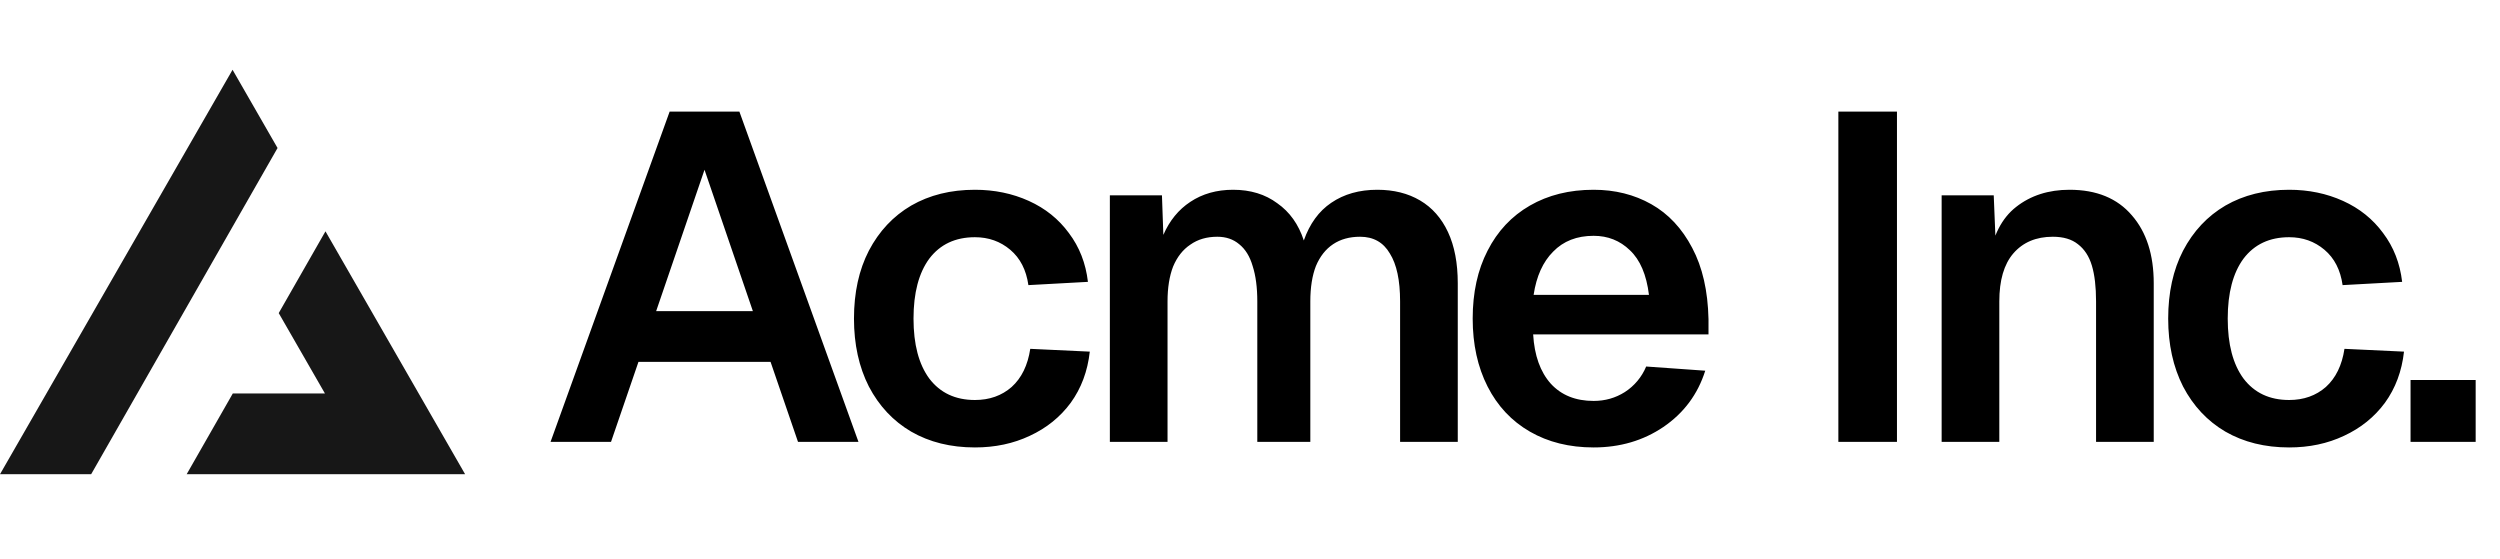
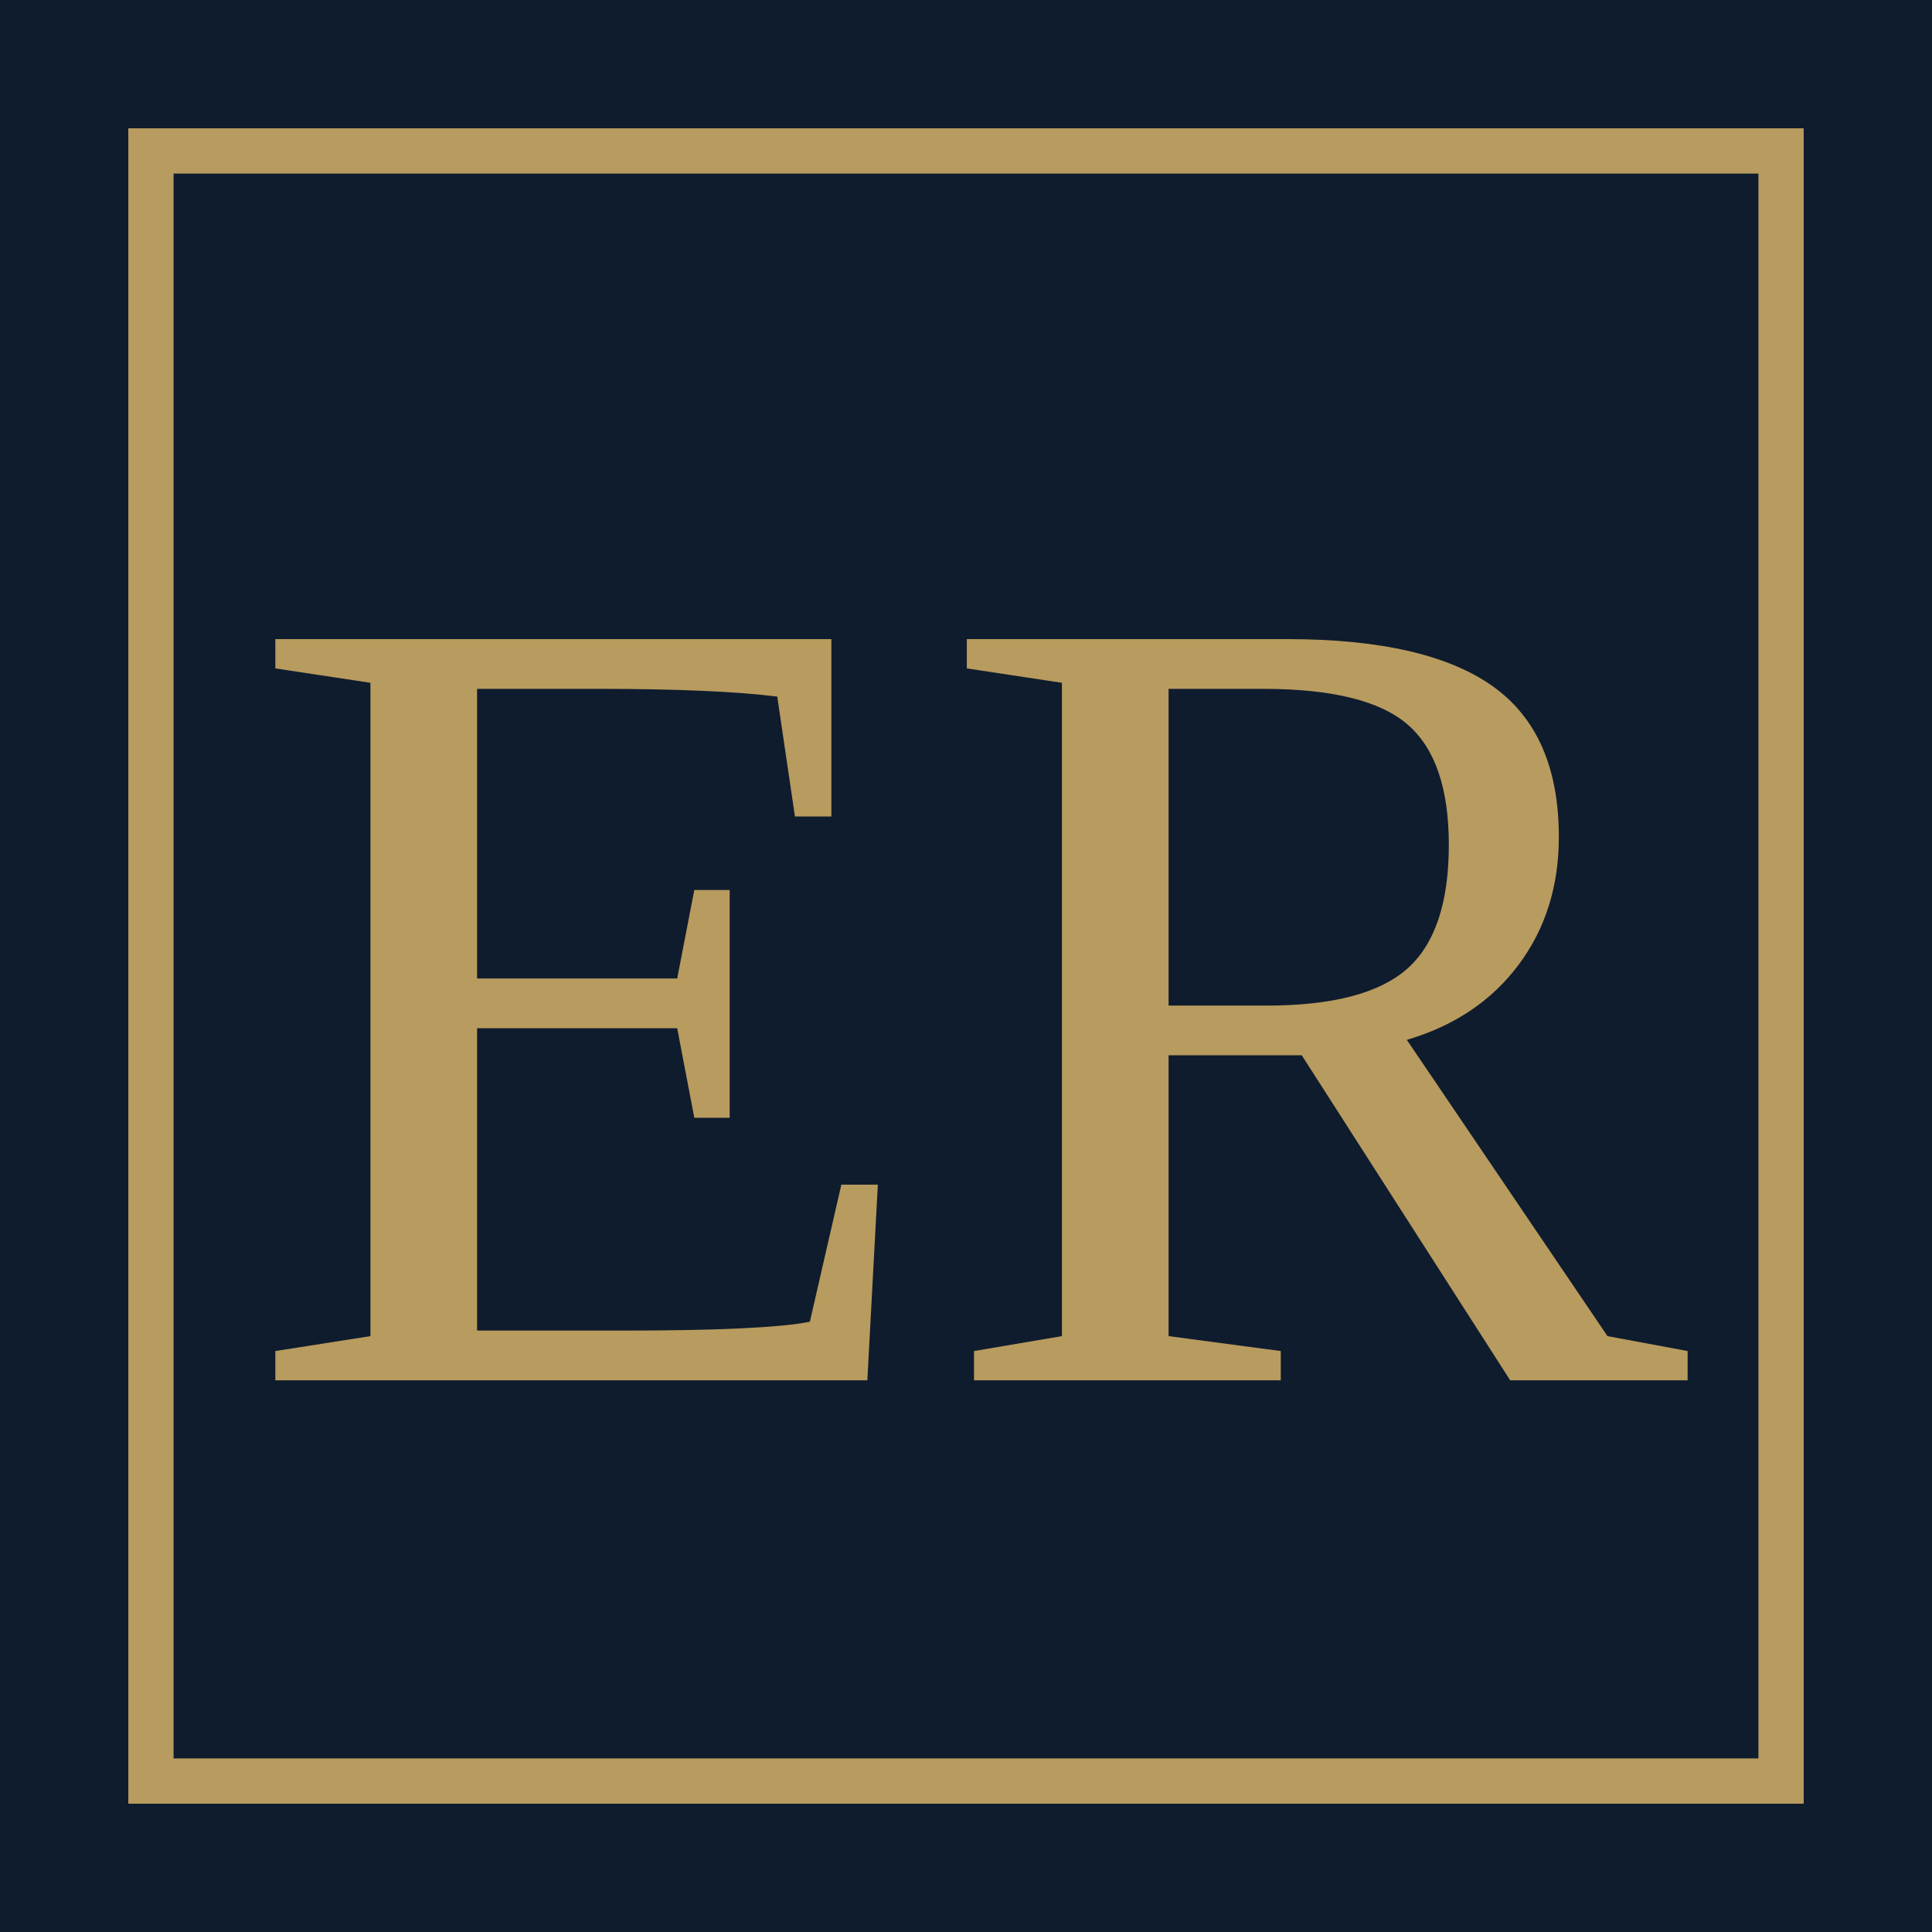
- <svg xmlns="http://www.w3.org/2000/svg" width="215" height="48" fill="none">
-   <path fill="#000" d="M57.588 9.6h6L73.828 38h-5.2l-2.36-6.88h-11.36L52.548 38h-5.2l10.24-28.4Zm7.16 17.16-4.16-12.16-4.16 12.16h8.32Zm23.694-2.24c-.186-1.307-.706-2.32-1.56-3.04-.853-.72-1.866-1.08-3.04-1.08-1.68 0-2.986.613-3.92 1.84-.906 1.227-1.36 2.947-1.36 5.16s.454 3.933 1.36 5.16c.934 1.227 2.24 1.84 3.92 1.84 1.254 0 2.307-.373 3.16-1.12.854-.773 1.387-1.867 1.6-3.28l5.12.24c-.186 1.68-.733 3.147-1.64 4.4-.906 1.227-2.08 2.173-3.52 2.84-1.413.667-2.986 1-4.72 1-2.08 0-3.906-.453-5.48-1.36-1.546-.907-2.76-2.2-3.64-3.88-.853-1.68-1.28-3.627-1.28-5.84 0-2.24.427-4.187 1.28-5.84.88-1.68 2.094-2.973 3.64-3.88 1.574-.907 3.4-1.36 5.48-1.36 1.68 0 3.227.32 4.64.96 1.414.64 2.56 1.56 3.44 2.76.907 1.2 1.454 2.6 1.64 4.2l-5.12.28Zm11.486-7.72.12 3.4c.534-1.227 1.307-2.173 2.32-2.84 1.04-.693 2.267-1.04 3.68-1.04 1.494 0 2.76.387 3.8 1.16 1.067.747 1.827 1.813 2.28 3.2.507-1.44 1.294-2.52 2.36-3.24 1.094-.747 2.414-1.12 3.96-1.12 1.414 0 2.64.307 3.68.92s1.84 1.52 2.4 2.72c.56 1.2.84 2.667.84 4.4V38h-4.96V25.92c0-1.813-.293-3.187-.88-4.12-.56-.96-1.413-1.44-2.56-1.44-.906 0-1.68.213-2.32.64-.64.427-1.133 1.053-1.48 1.88-.32.827-.48 1.84-.48 3.04V38h-4.56V25.92c0-1.2-.133-2.213-.4-3.04-.24-.827-.626-1.453-1.16-1.88-.506-.427-1.133-.64-1.88-.64-.906 0-1.68.227-2.32.68-.64.427-1.133 1.053-1.48 1.88-.32.827-.48 1.827-.48 3V38h-4.96V16.8h4.48Zm26.723 10.6c0-2.24.427-4.187 1.28-5.84.854-1.68 2.067-2.973 3.64-3.88 1.574-.907 3.4-1.36 5.48-1.36 1.84 0 3.494.413 4.96 1.24 1.467.827 2.64 2.08 3.52 3.76.88 1.653 1.347 3.693 1.4 6.12v1.32h-15.08c.107 1.813.614 3.227 1.52 4.24.907.987 2.134 1.48 3.68 1.48.987 0 1.88-.253 2.68-.76a4.803 4.803 0 0 0 1.84-2.2l5.08.36c-.64 2.027-1.84 3.64-3.6 4.84-1.733 1.173-3.733 1.76-6 1.76-2.08 0-3.906-.453-5.48-1.36-1.573-.907-2.786-2.2-3.64-3.88-.853-1.68-1.28-3.627-1.28-5.84Zm15.16-2.04c-.213-1.733-.76-3.013-1.64-3.84-.853-.827-1.893-1.24-3.12-1.24-1.44 0-2.6.453-3.48 1.36-.88.88-1.44 2.12-1.68 3.72h9.92ZM163.139 9.6V38h-5.04V9.6h5.04Zm8.322 7.2.24 5.88-.64-.36c.32-2.053 1.094-3.56 2.32-4.52 1.254-.987 2.787-1.48 4.6-1.48 2.32 0 4.107.733 5.36 2.2 1.254 1.44 1.88 3.387 1.88 5.84V38h-4.96V25.92c0-1.253-.12-2.28-.36-3.08-.24-.8-.64-1.413-1.2-1.84-.533-.427-1.253-.64-2.16-.64-1.44 0-2.573.48-3.4 1.44-.8.933-1.2 2.307-1.2 4.12V38h-4.96V16.8h4.48Zm30.003 7.72c-.186-1.307-.706-2.32-1.56-3.04-.853-.72-1.866-1.08-3.04-1.08-1.68 0-2.986.613-3.92 1.84-.906 1.227-1.36 2.947-1.36 5.16s.454 3.933 1.36 5.16c.934 1.227 2.24 1.84 3.92 1.84 1.254 0 2.307-.373 3.16-1.12.854-.773 1.387-1.867 1.6-3.28l5.12.24c-.186 1.68-.733 3.147-1.64 4.4-.906 1.227-2.08 2.173-3.52 2.84-1.413.667-2.986 1-4.72 1-2.08 0-3.906-.453-5.48-1.36-1.546-.907-2.76-2.2-3.64-3.88-.853-1.68-1.28-3.627-1.28-5.84 0-2.24.427-4.187 1.28-5.84.88-1.68 2.094-2.973 3.64-3.88 1.574-.907 3.4-1.36 5.48-1.36 1.68 0 3.227.32 4.64.96 1.414.64 2.56 1.56 3.44 2.76.907 1.2 1.454 2.6 1.64 4.2l-5.12.28Zm11.443 8.16V38h-5.6v-5.32h5.6Z" />
-   <path fill="#171717" fill-rule="evenodd" d="m7.839 40.783 16.03-28.054L20 6 0 40.783h7.839Zm8.214 0H40L27.99 19.894l-4.02 7.032 3.976 6.914H20.02l-3.967 6.943Z" clip-rule="evenodd" />
+ <svg xmlns="http://www.w3.org/2000/svg" viewBox="0 0 512 512">
+   <rect width="512" height="512" fill="#0F1C2E" />
+   <rect x="40" y="40" width="432" height="432" fill="none" stroke="#B89B5E" stroke-width="12" />
+   <text x="50%" y="58%" dominant-baseline="middle" text-anchor="middle" font-family="Times New Roman, serif" font-size="300" fill="#B89B5E">ER</text>
</svg>
